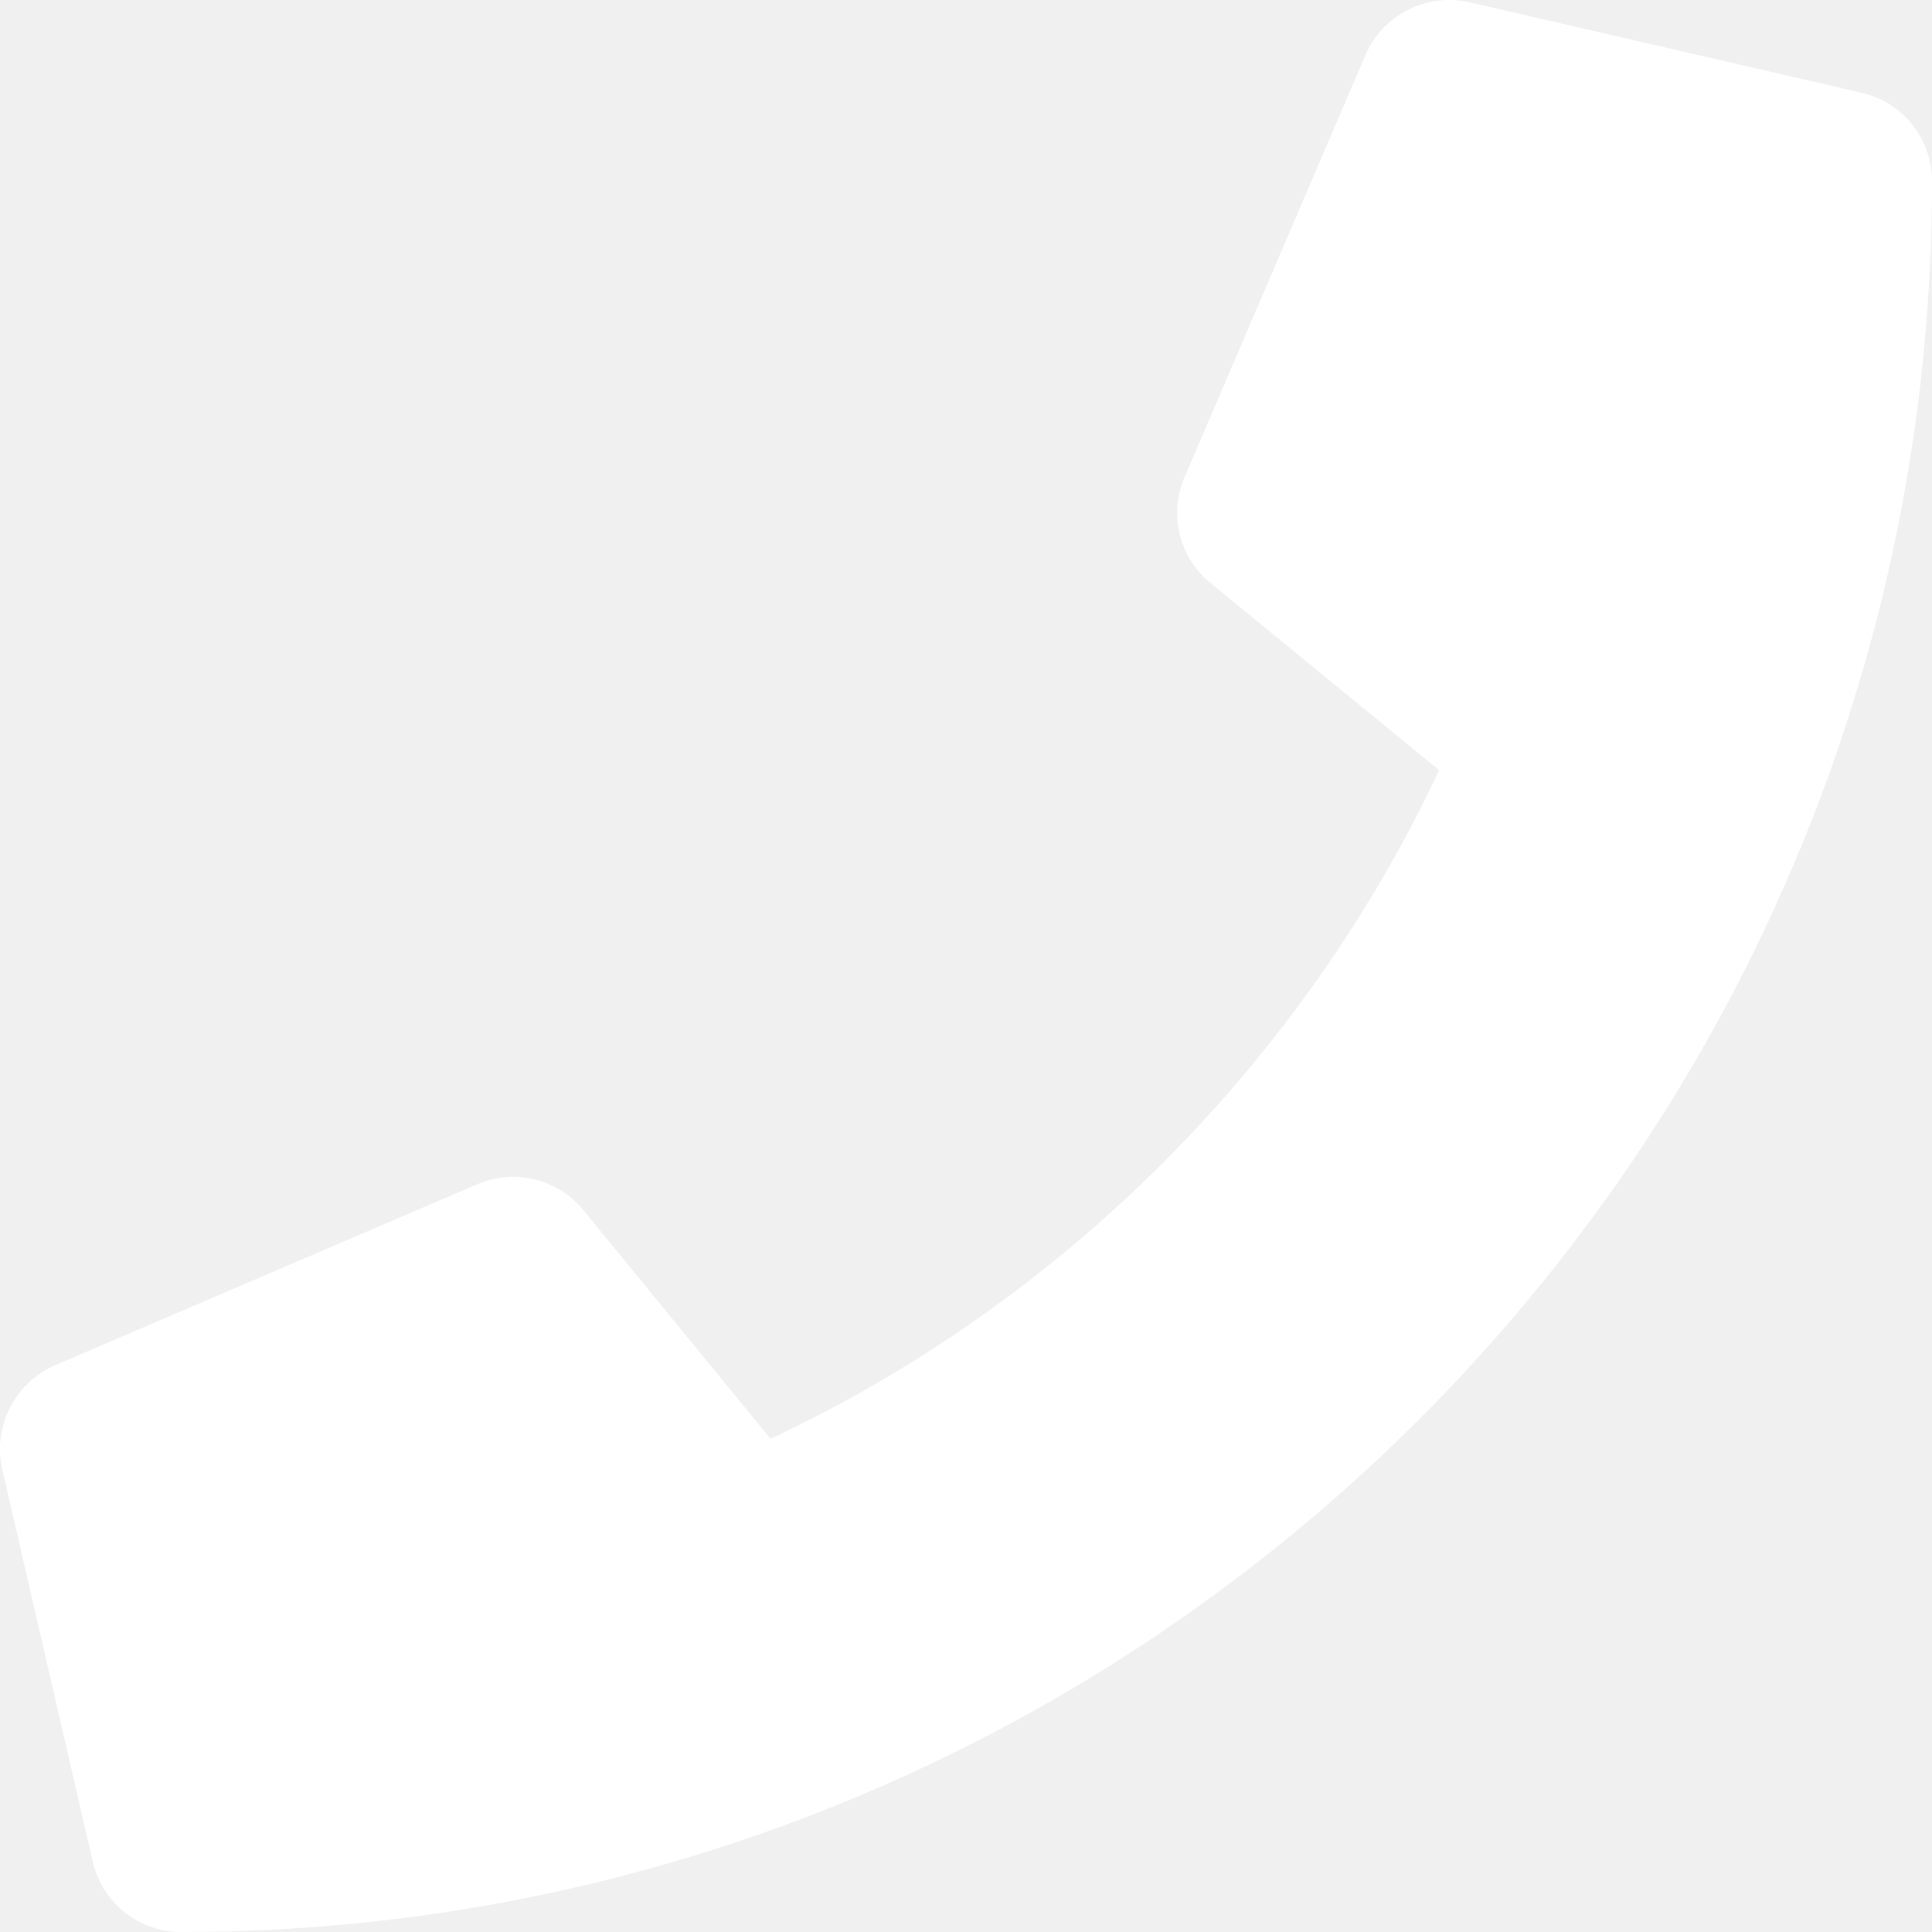
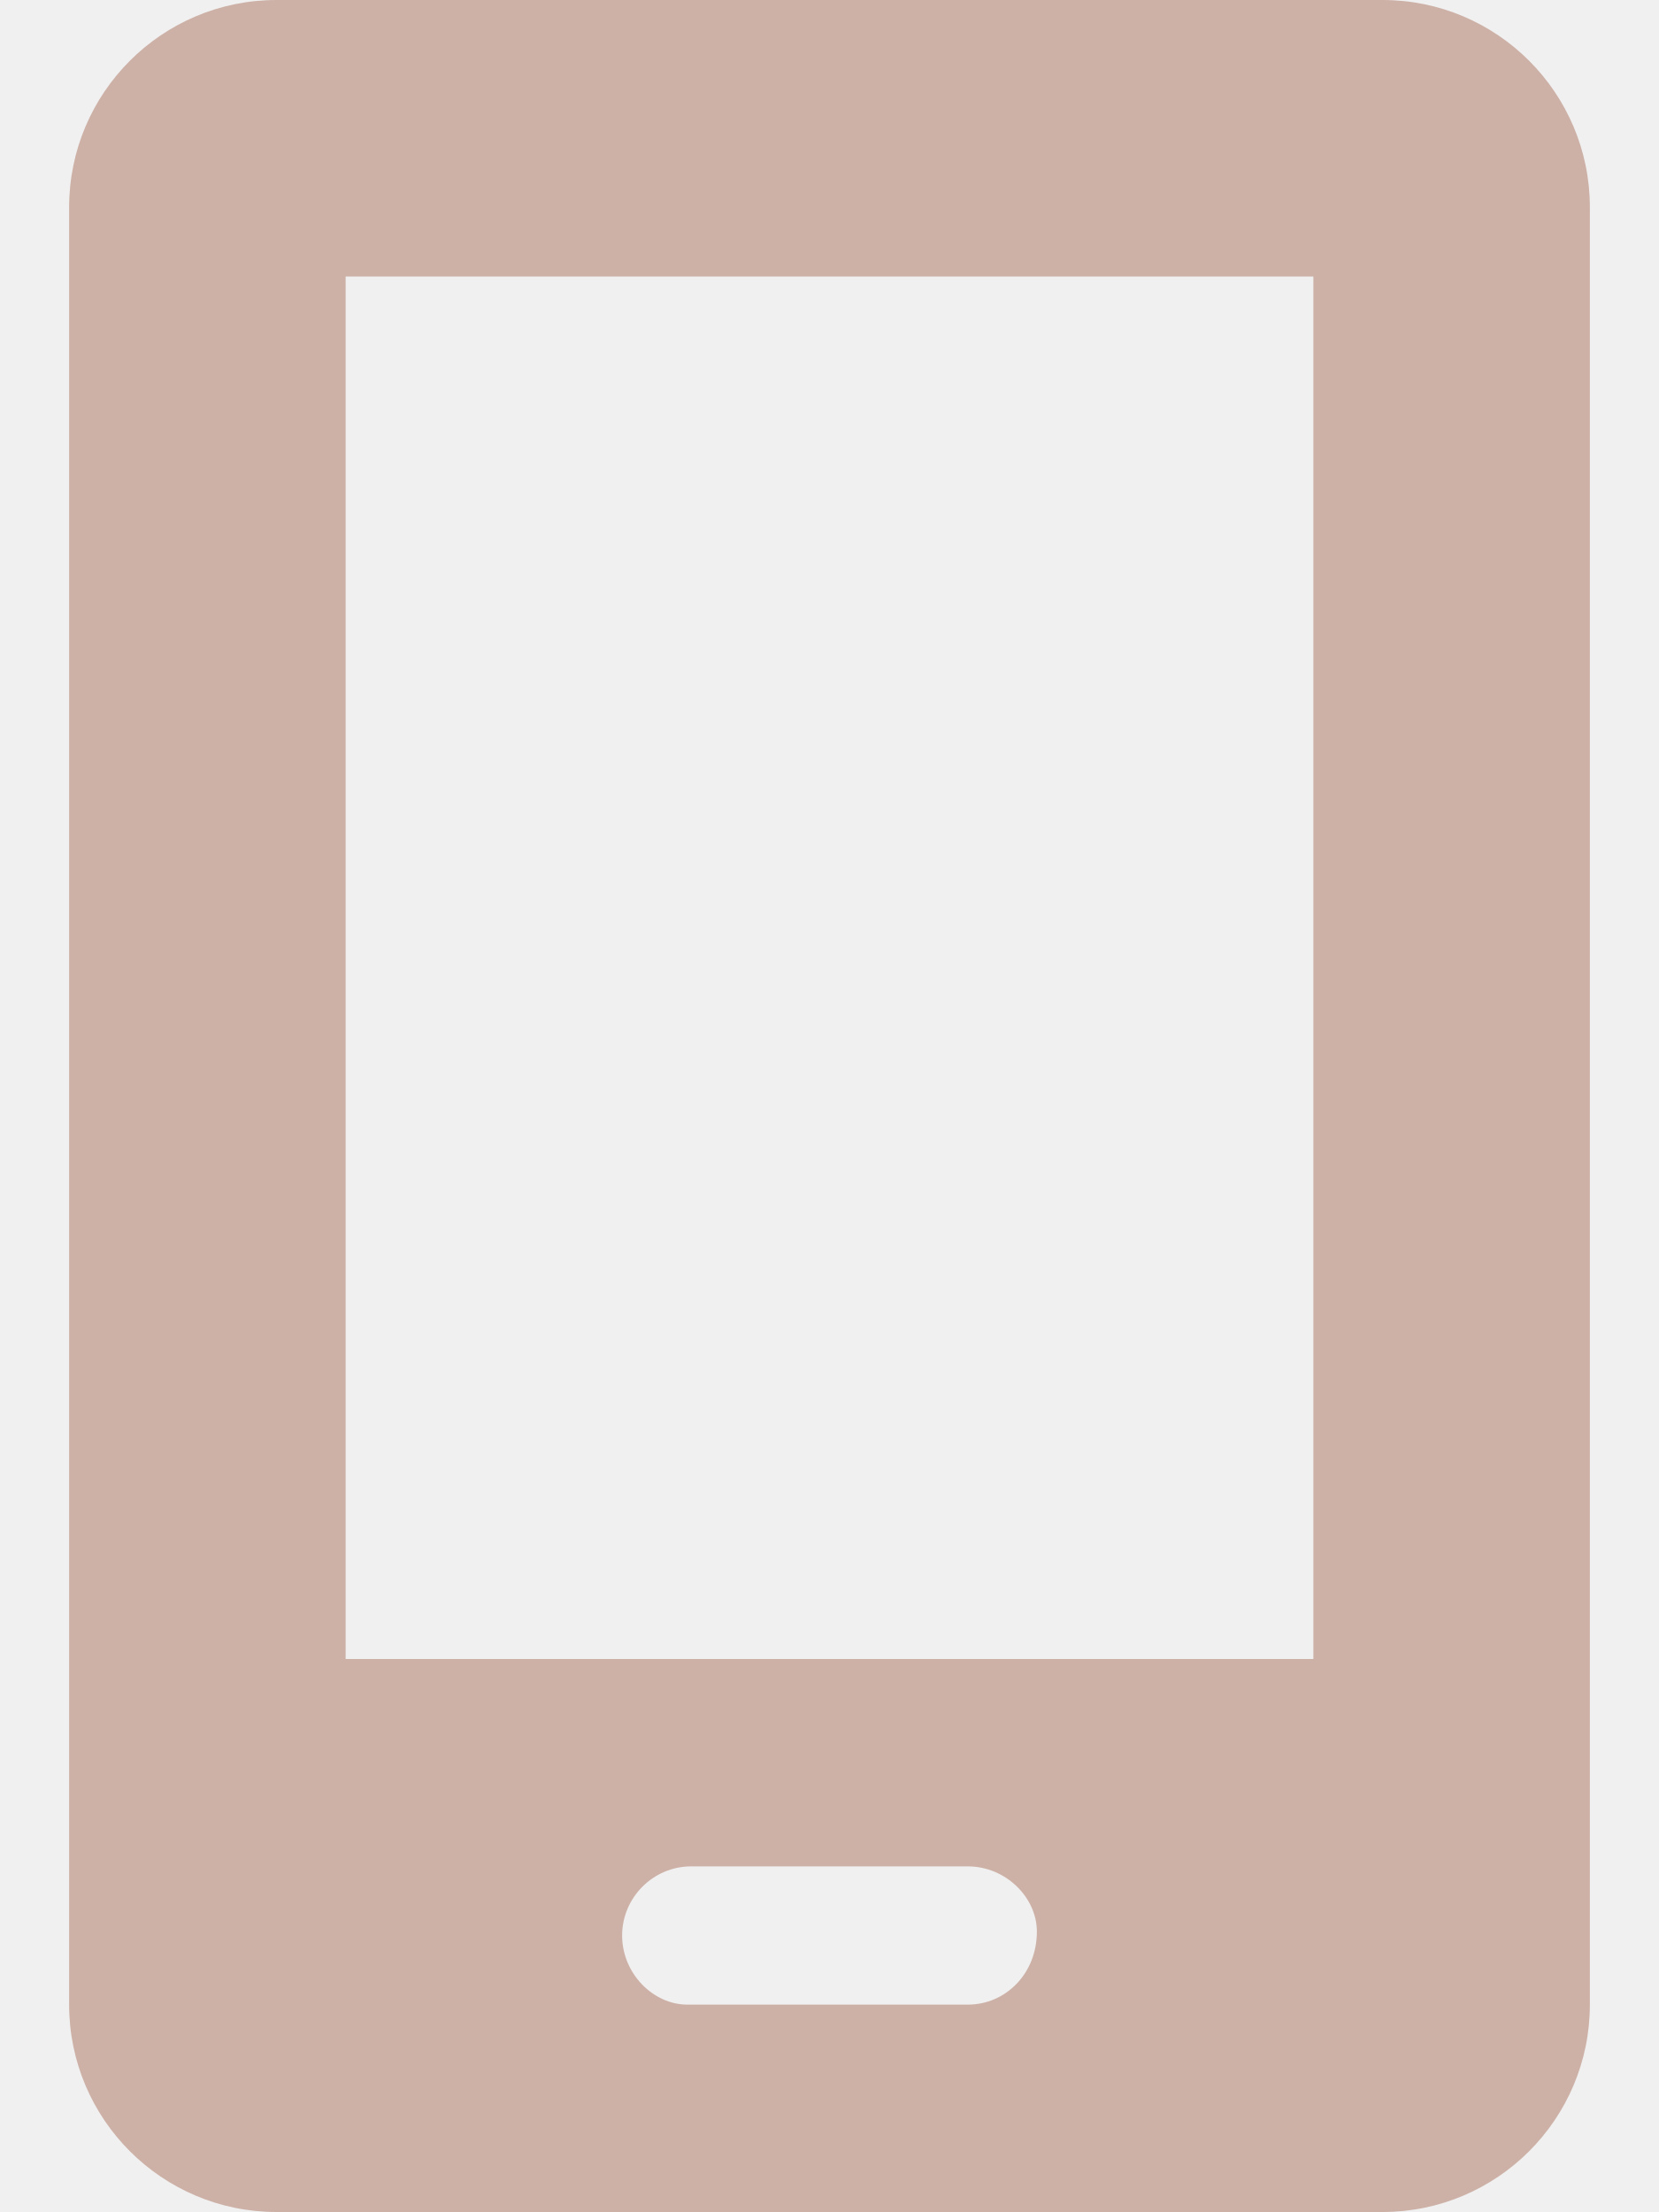
- <svg xmlns="http://www.w3.org/2000/svg" aria-hidden="true" focusable="false" data-prefix="fas" data-icon="phone" class="svg-inline--fa fa-phone fa-w-16" role="img" viewBox="0 0 512 512">
-   <path fill="#fff" d="M493.4 24.6l-104-24c-11.3-2.6-22.9 3.3-27.5 13.9l-48 112c-4.2 9.8-1.4 21.3 6.9 28l60.6 49.6c-36 76.7-98.9 140.5-177.2 177.2l-49.6-60.6c-6.8-8.3-18.2-11.1-28-6.9l-112 48C3.9 366.5-2 378.1.6 389.4l24 104C27.1 504.2 36.7 512 48 512c256.1 0 464-207.5 464-464 0-11.2-7.7-20.9-18.6-23.4z" />
+ <svg xmlns="http://www.w3.org/2000/svg" viewBox="0 0 384 512">
+   <path fill="#cdb1a7" d="M320 0H64C37.5 0 16 21.5 16 48v416C16 490.5 37.5 512 64 512h256c26.5 0 48-21.5 48-48v-416C368 21.5 346.5 0 320 0zM240 447.1C240 456.8 232.8 464 224 464H159.1C151.2 464 144 456.8 144 448S151.2 432 160 432h64C232.8 432 240 439.2 240 447.1zM304 384h-224V64h224V384z" />
</svg>
